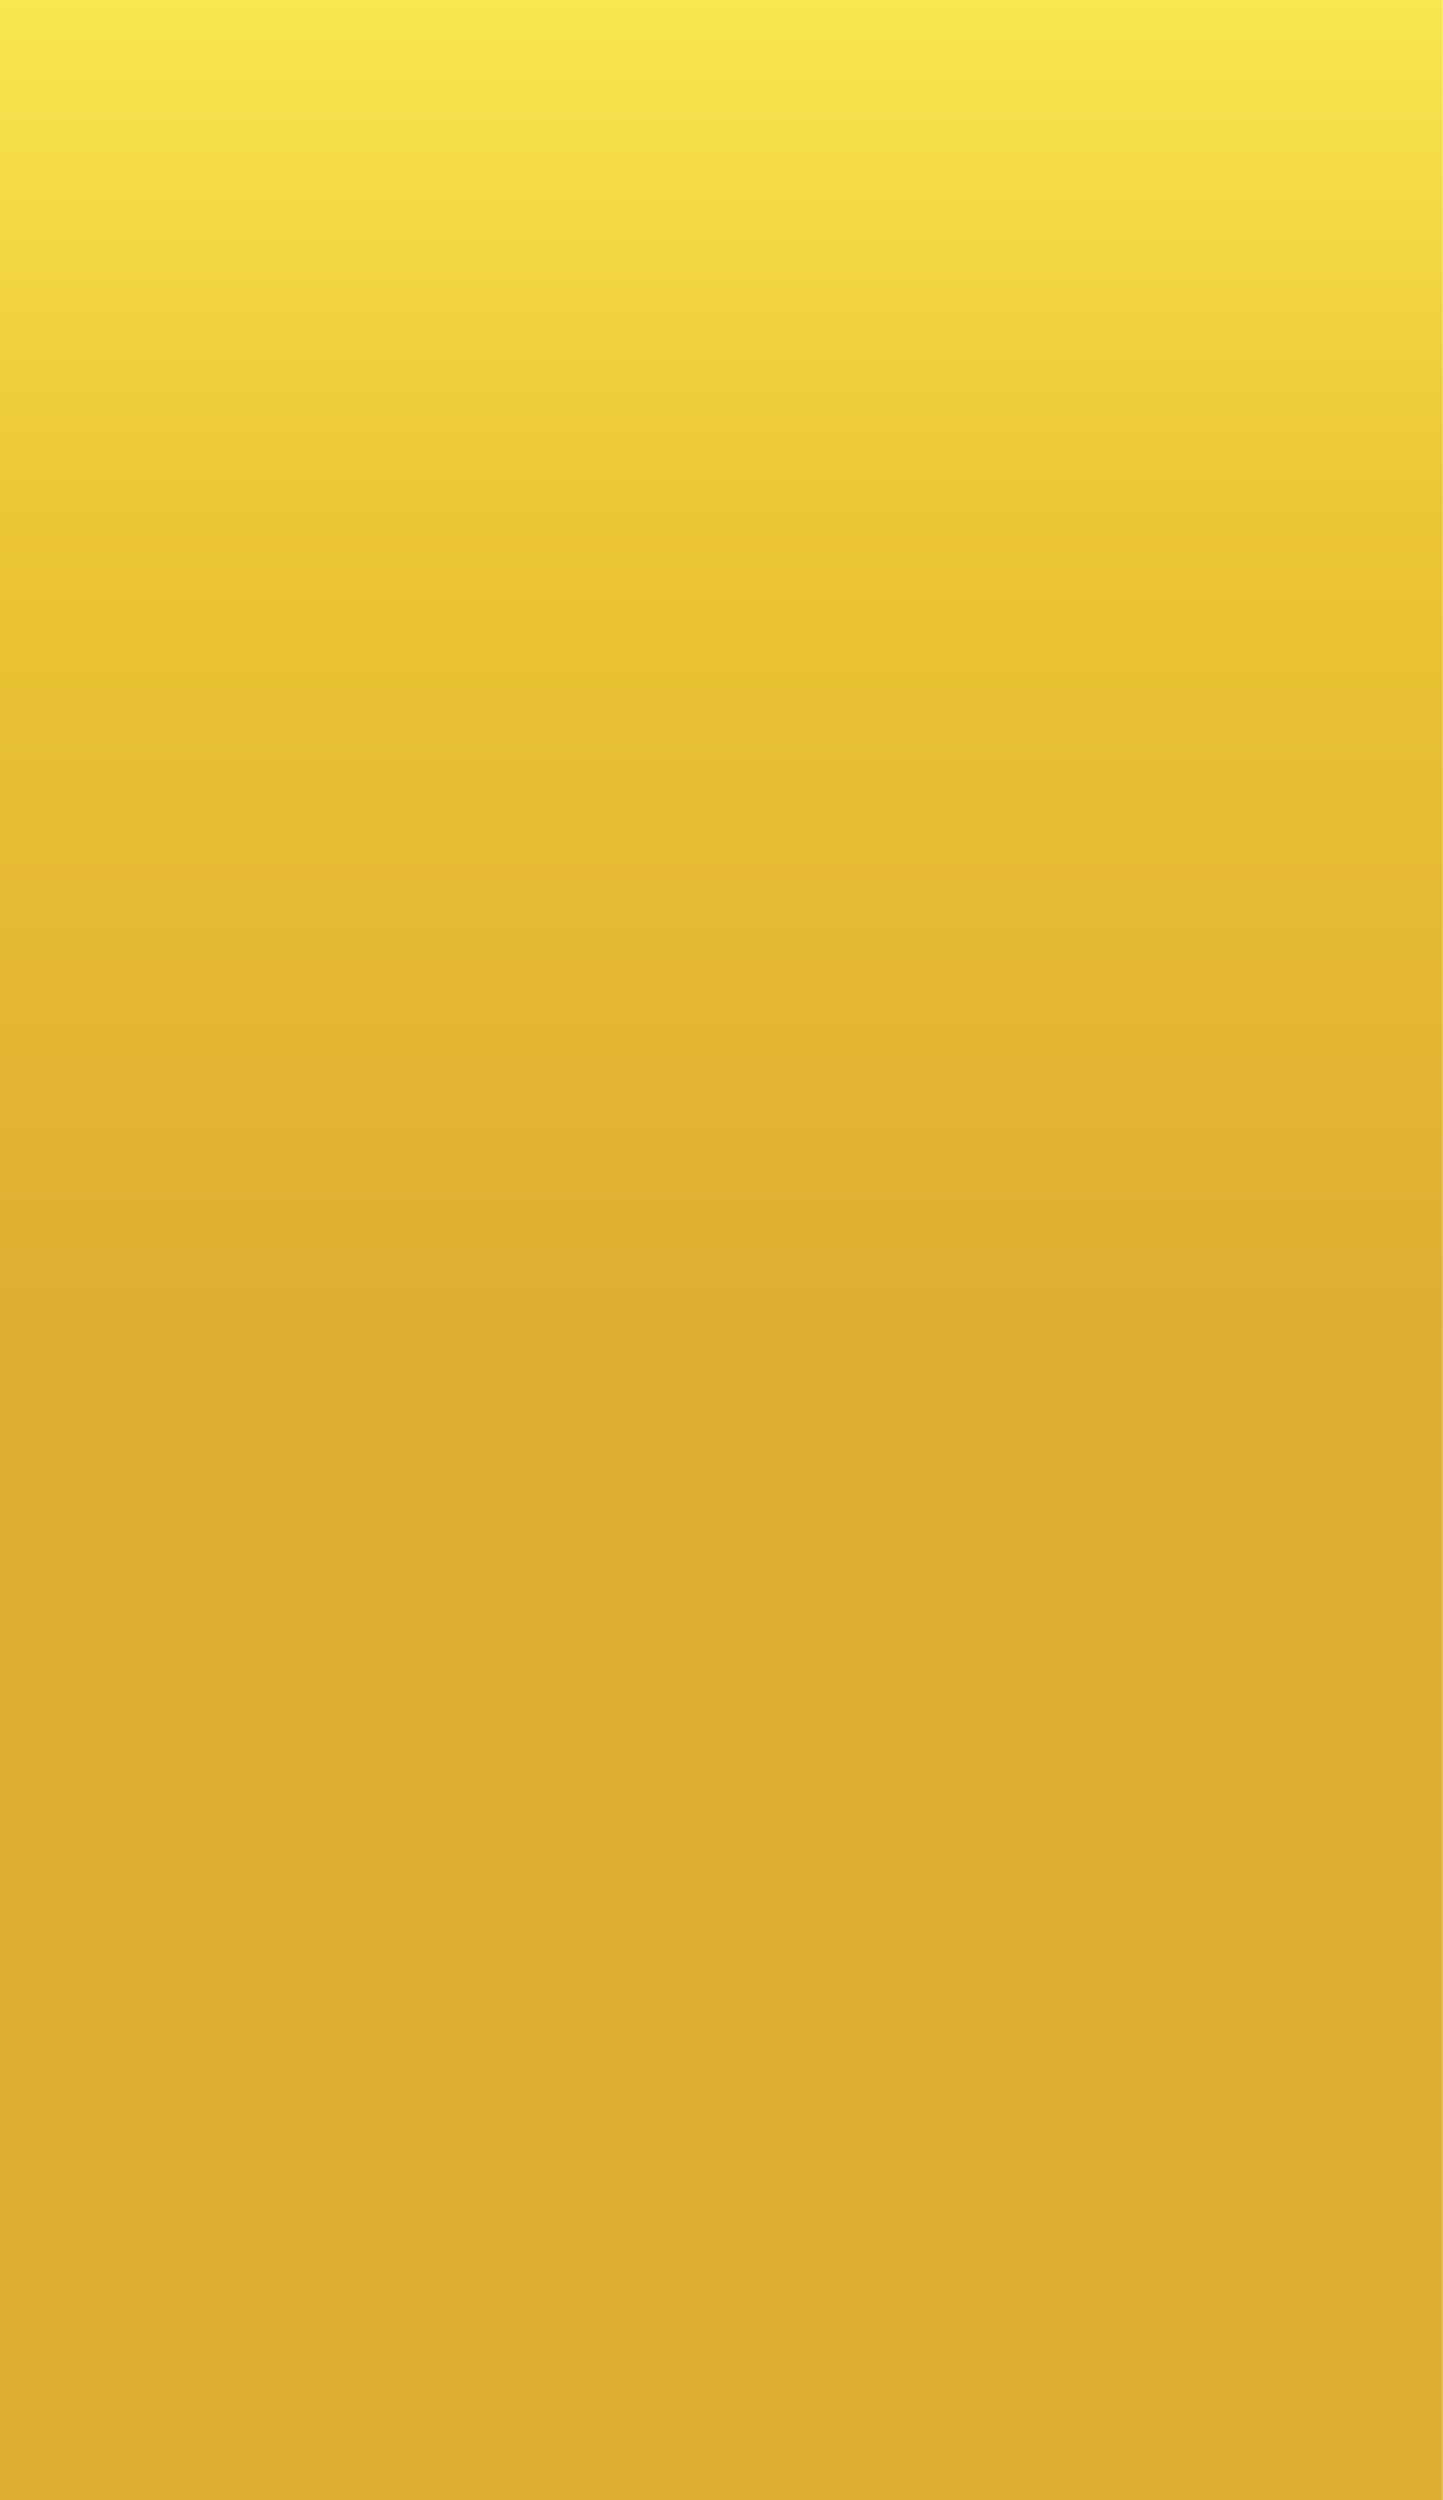
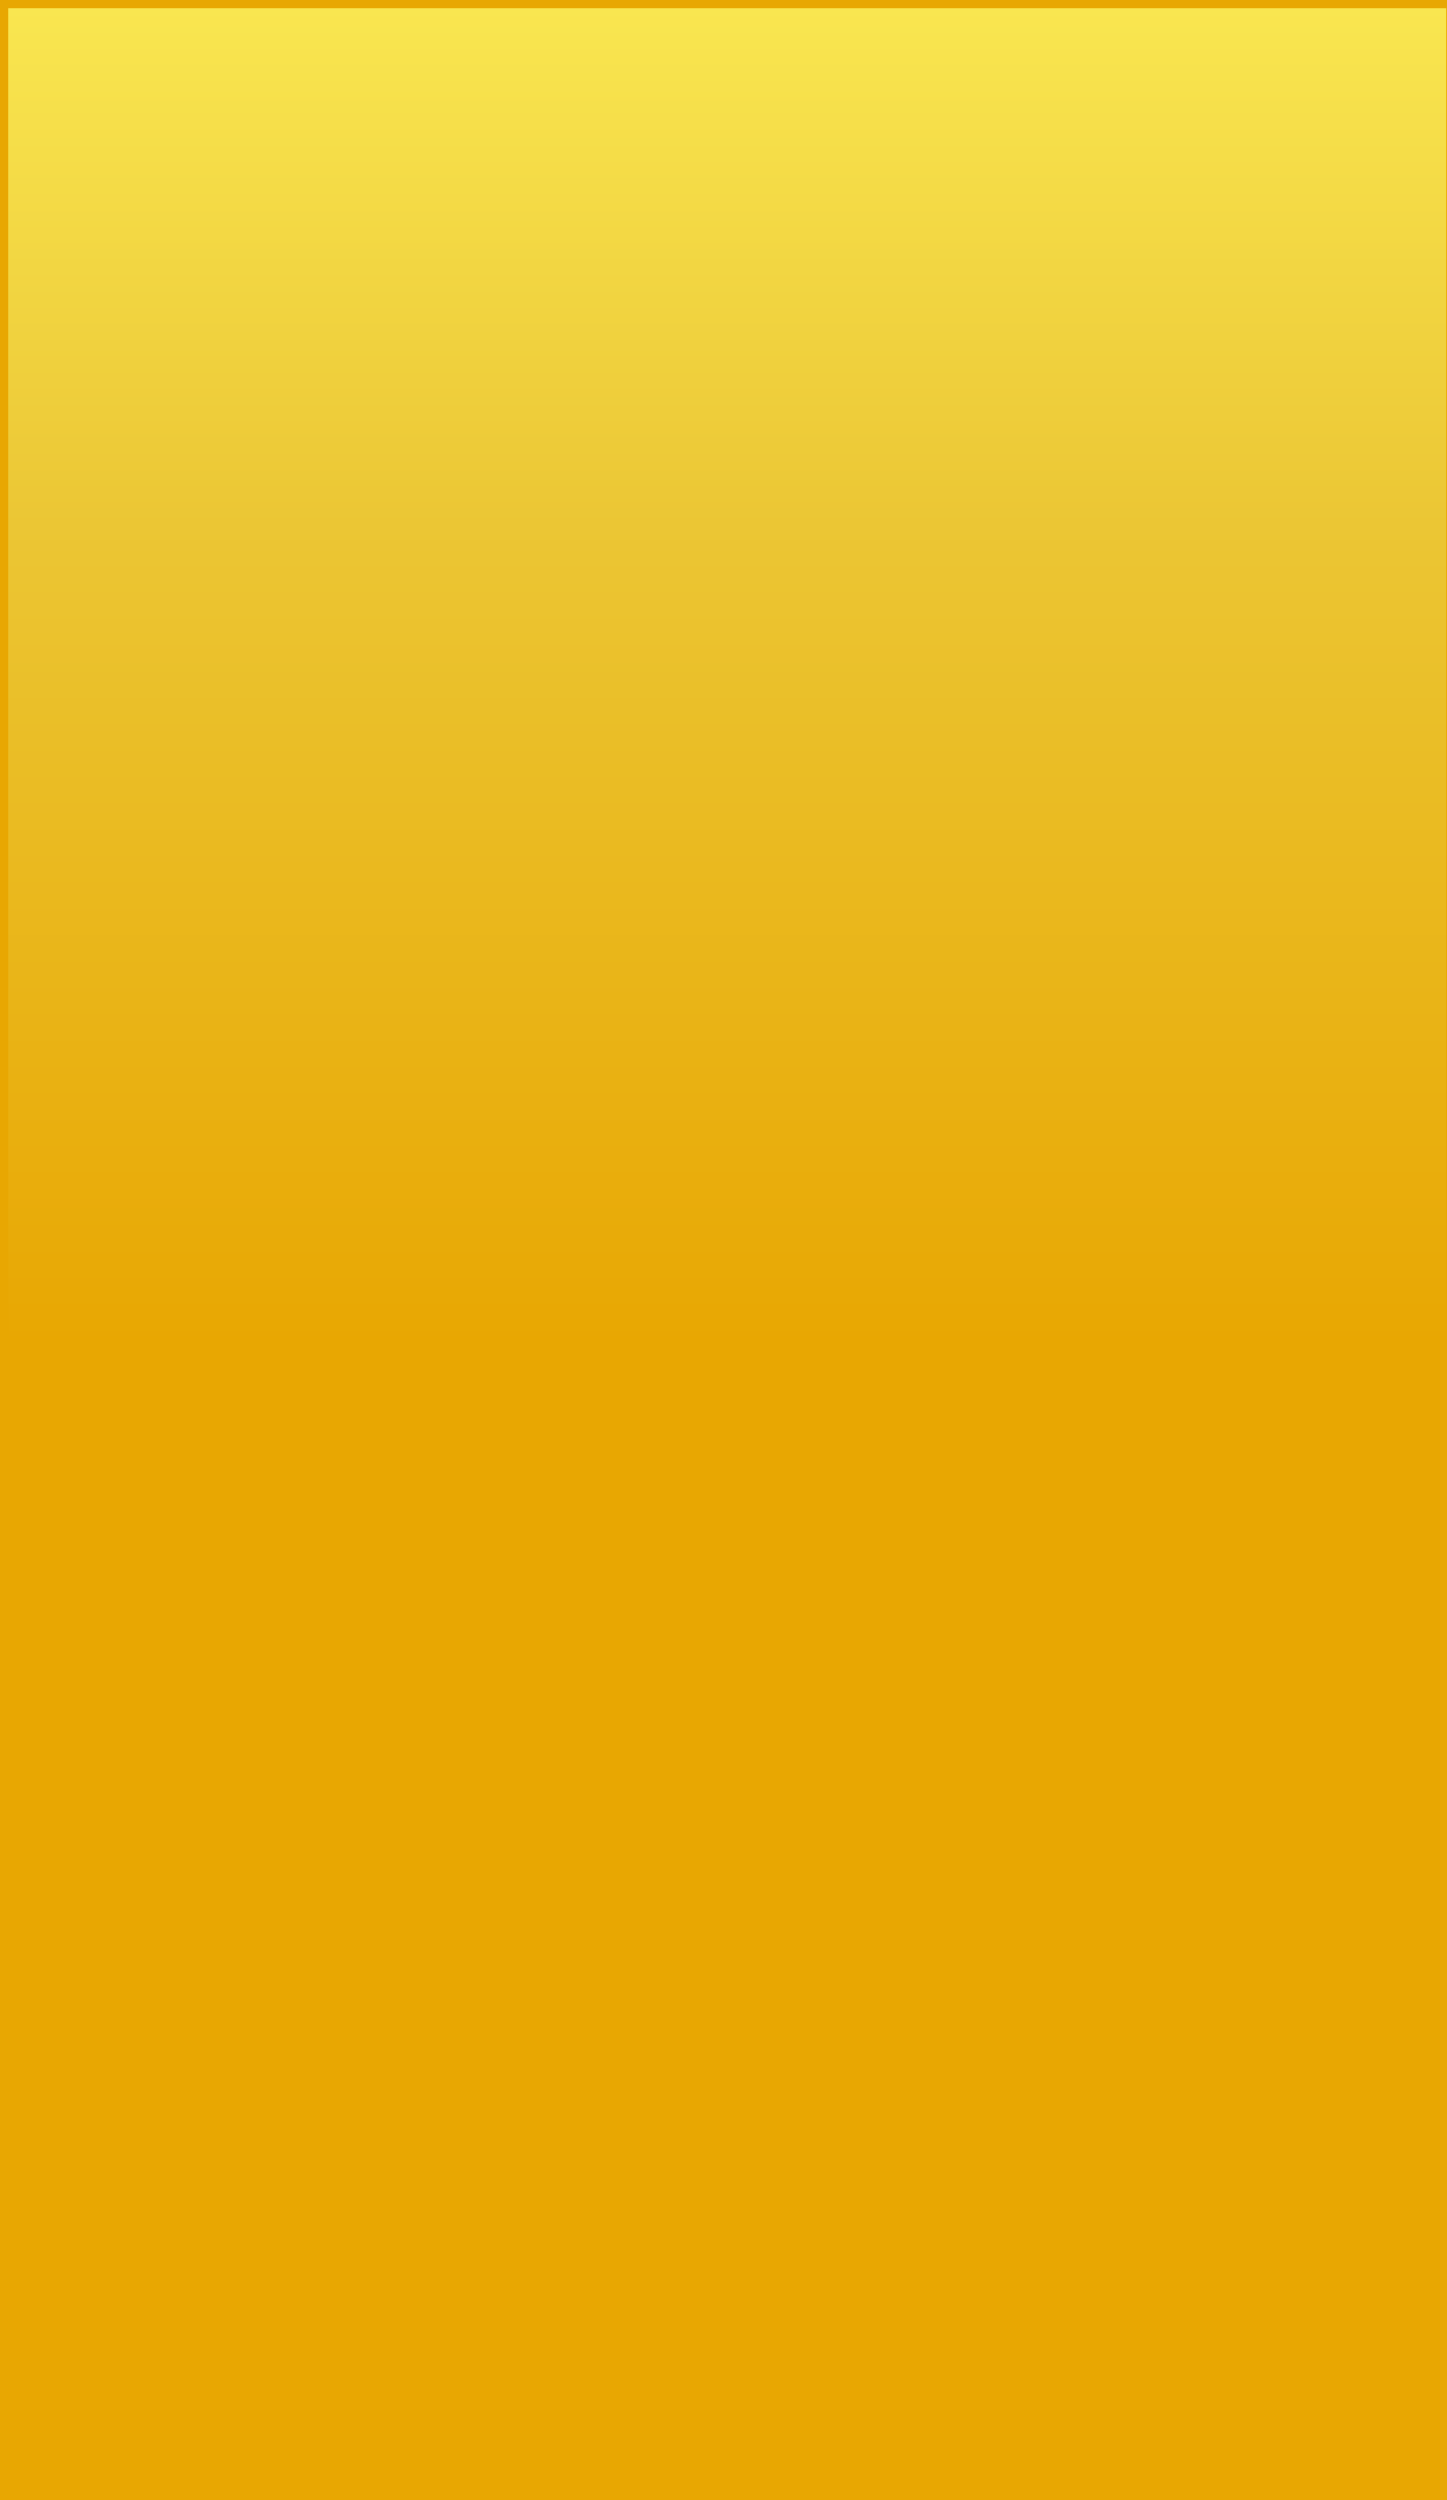
- <svg xmlns="http://www.w3.org/2000/svg" width="524" height="908" viewBox="0 0 524 908" fill="none">
-   <path d="M0 0H524V908H0V0Z" fill="url(#paint0_linear_18_37)" />
+ <svg xmlns="http://www.w3.org/2000/svg" width="527" height="911" viewBox="0 0 527 911" fill="none">
+   <path d="M3 1.5H1.5V3V911V912.5H3H527H528.5V911V3V1.5H527H3Z" fill="url(#paint0_linear_18_37)" stroke="#E8A702" stroke-width="3" />
  <defs>
-     <linearGradient id="paint0_linear_18_37" x1="262" y1="0" x2="262" y2="908" gradientUnits="userSpaceOnUse">
+     <linearGradient id="paint0_linear_18_37" x1="265" y1="3" x2="265" y2="911" gradientUnits="userSpaceOnUse">
      <stop stop-color="#F9E650" />
      <stop offset="0.208" stop-color="#EBC634" />
-       <stop offset="0.536" stop-color="#DEAD31" />
+       <stop offset="0.536" stop-color="#E8A702" />
    </linearGradient>
  </defs>
</svg>
